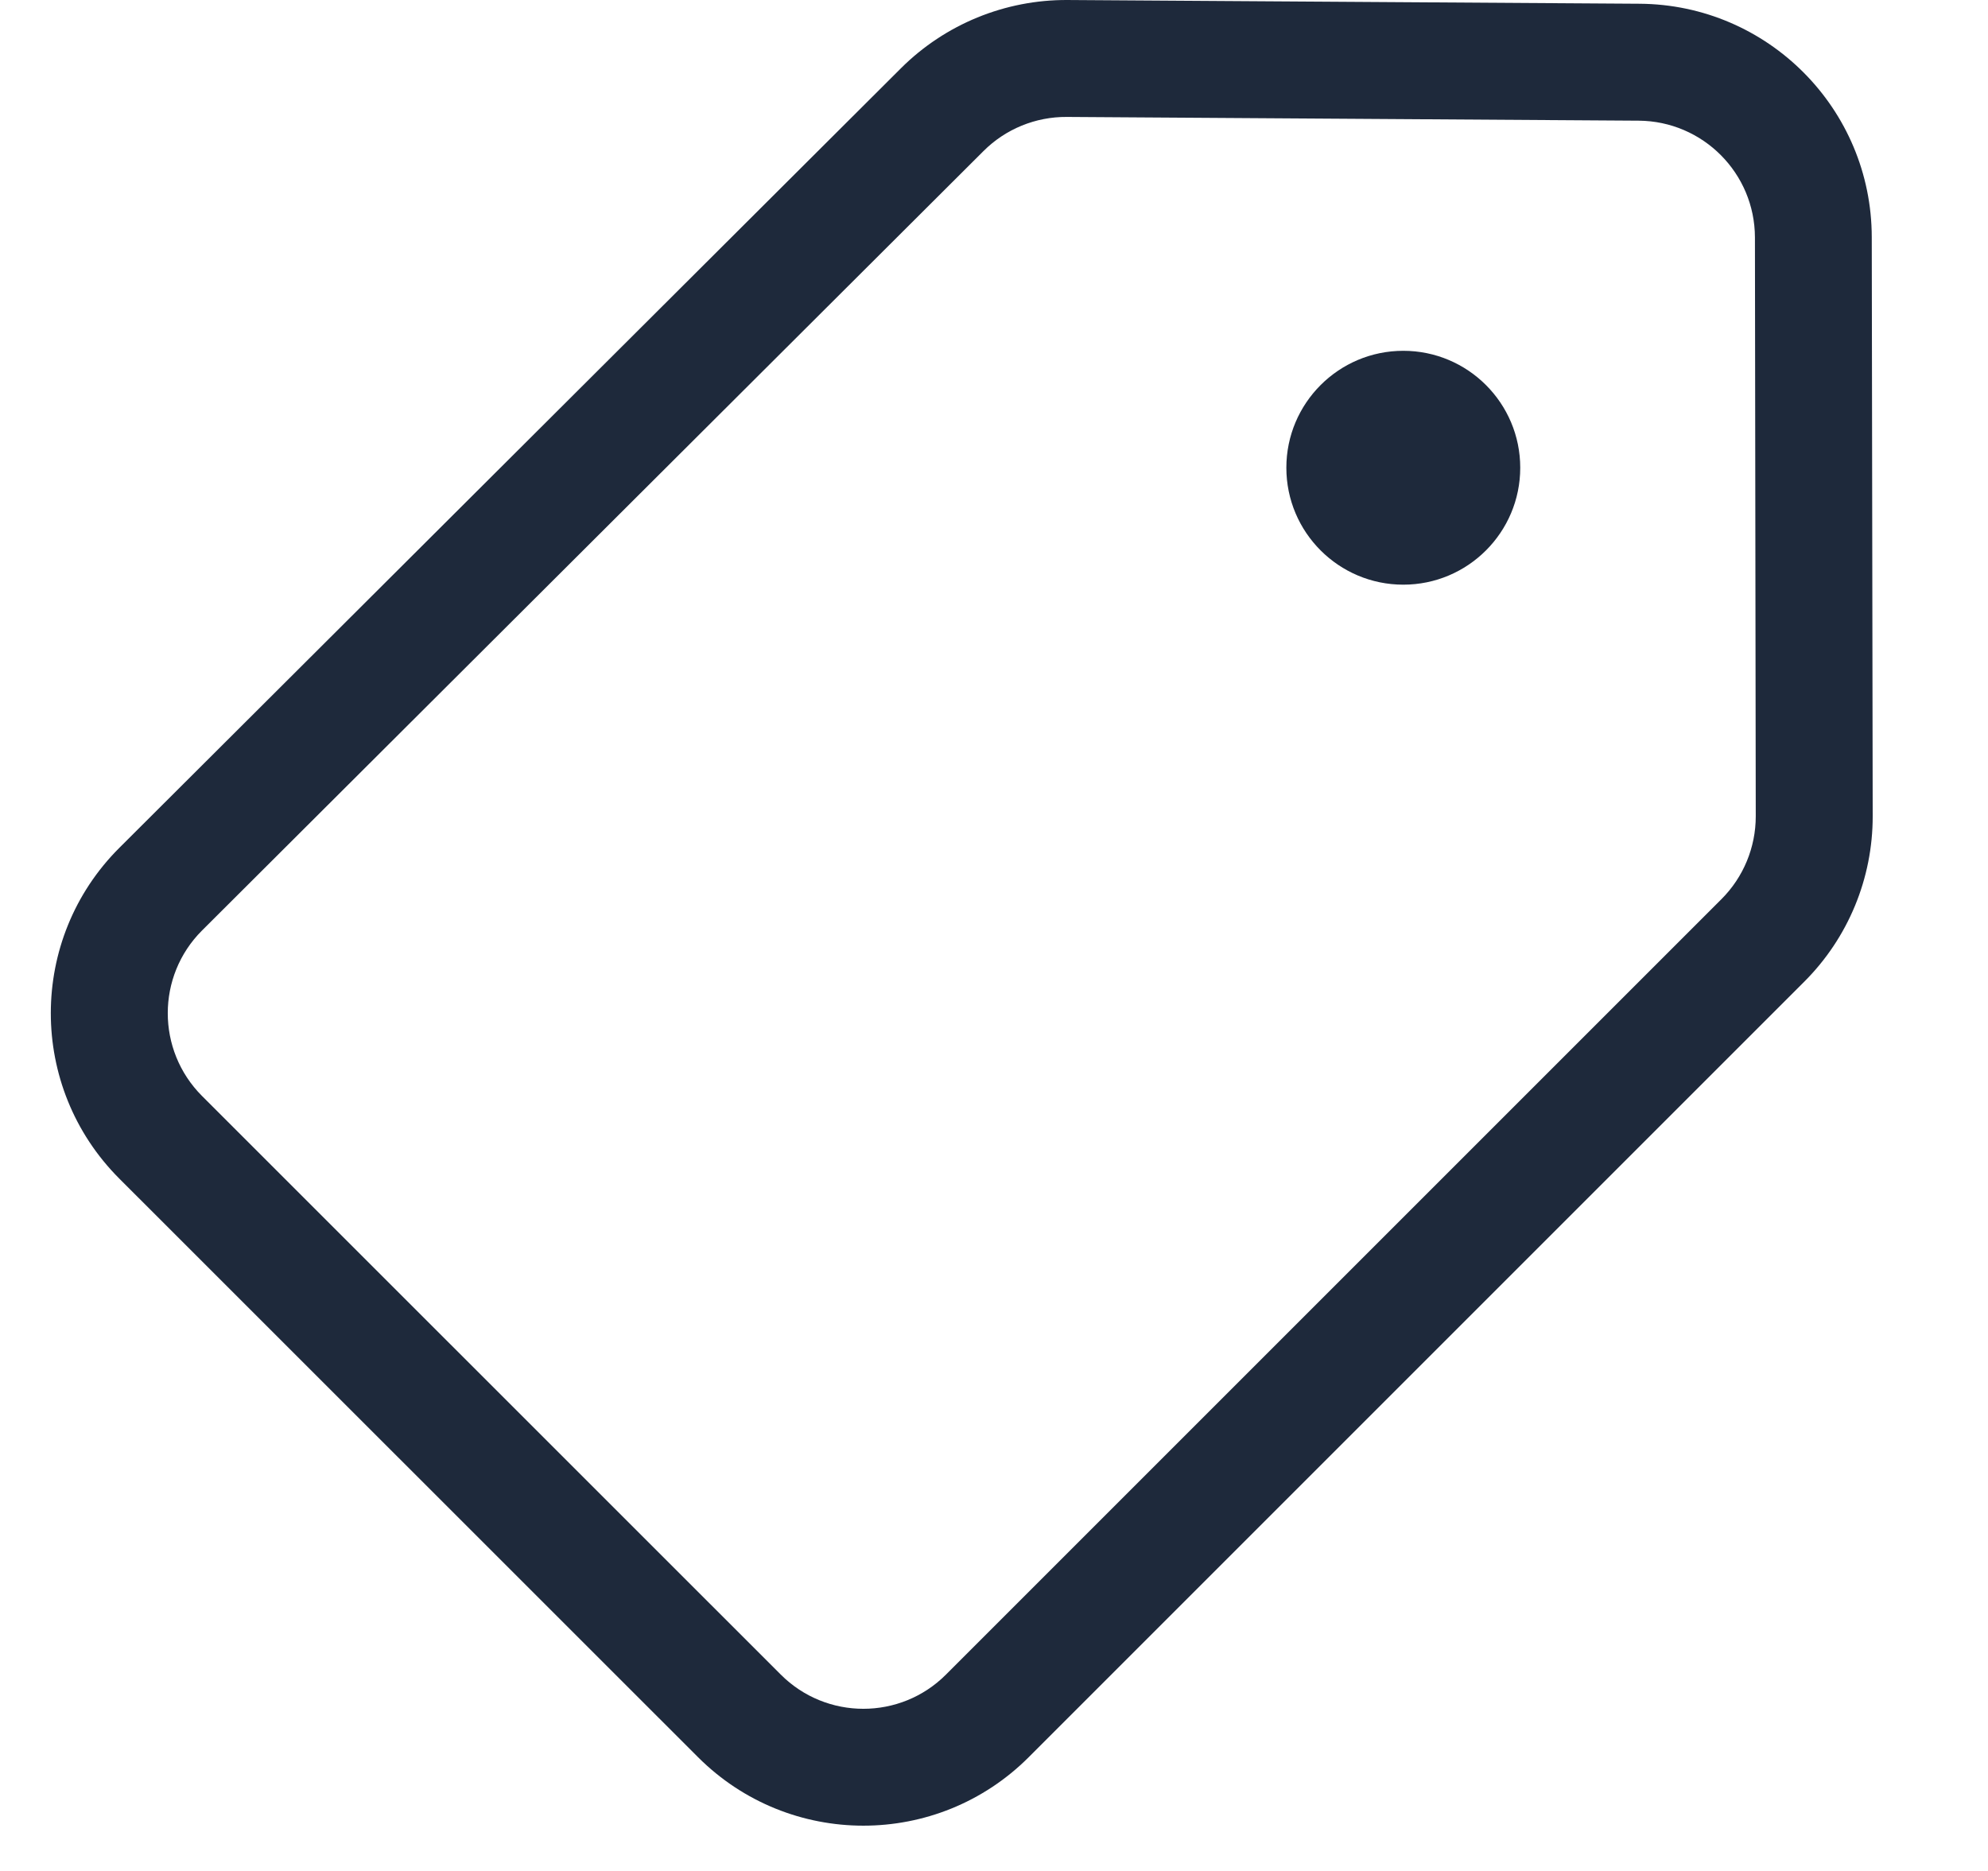
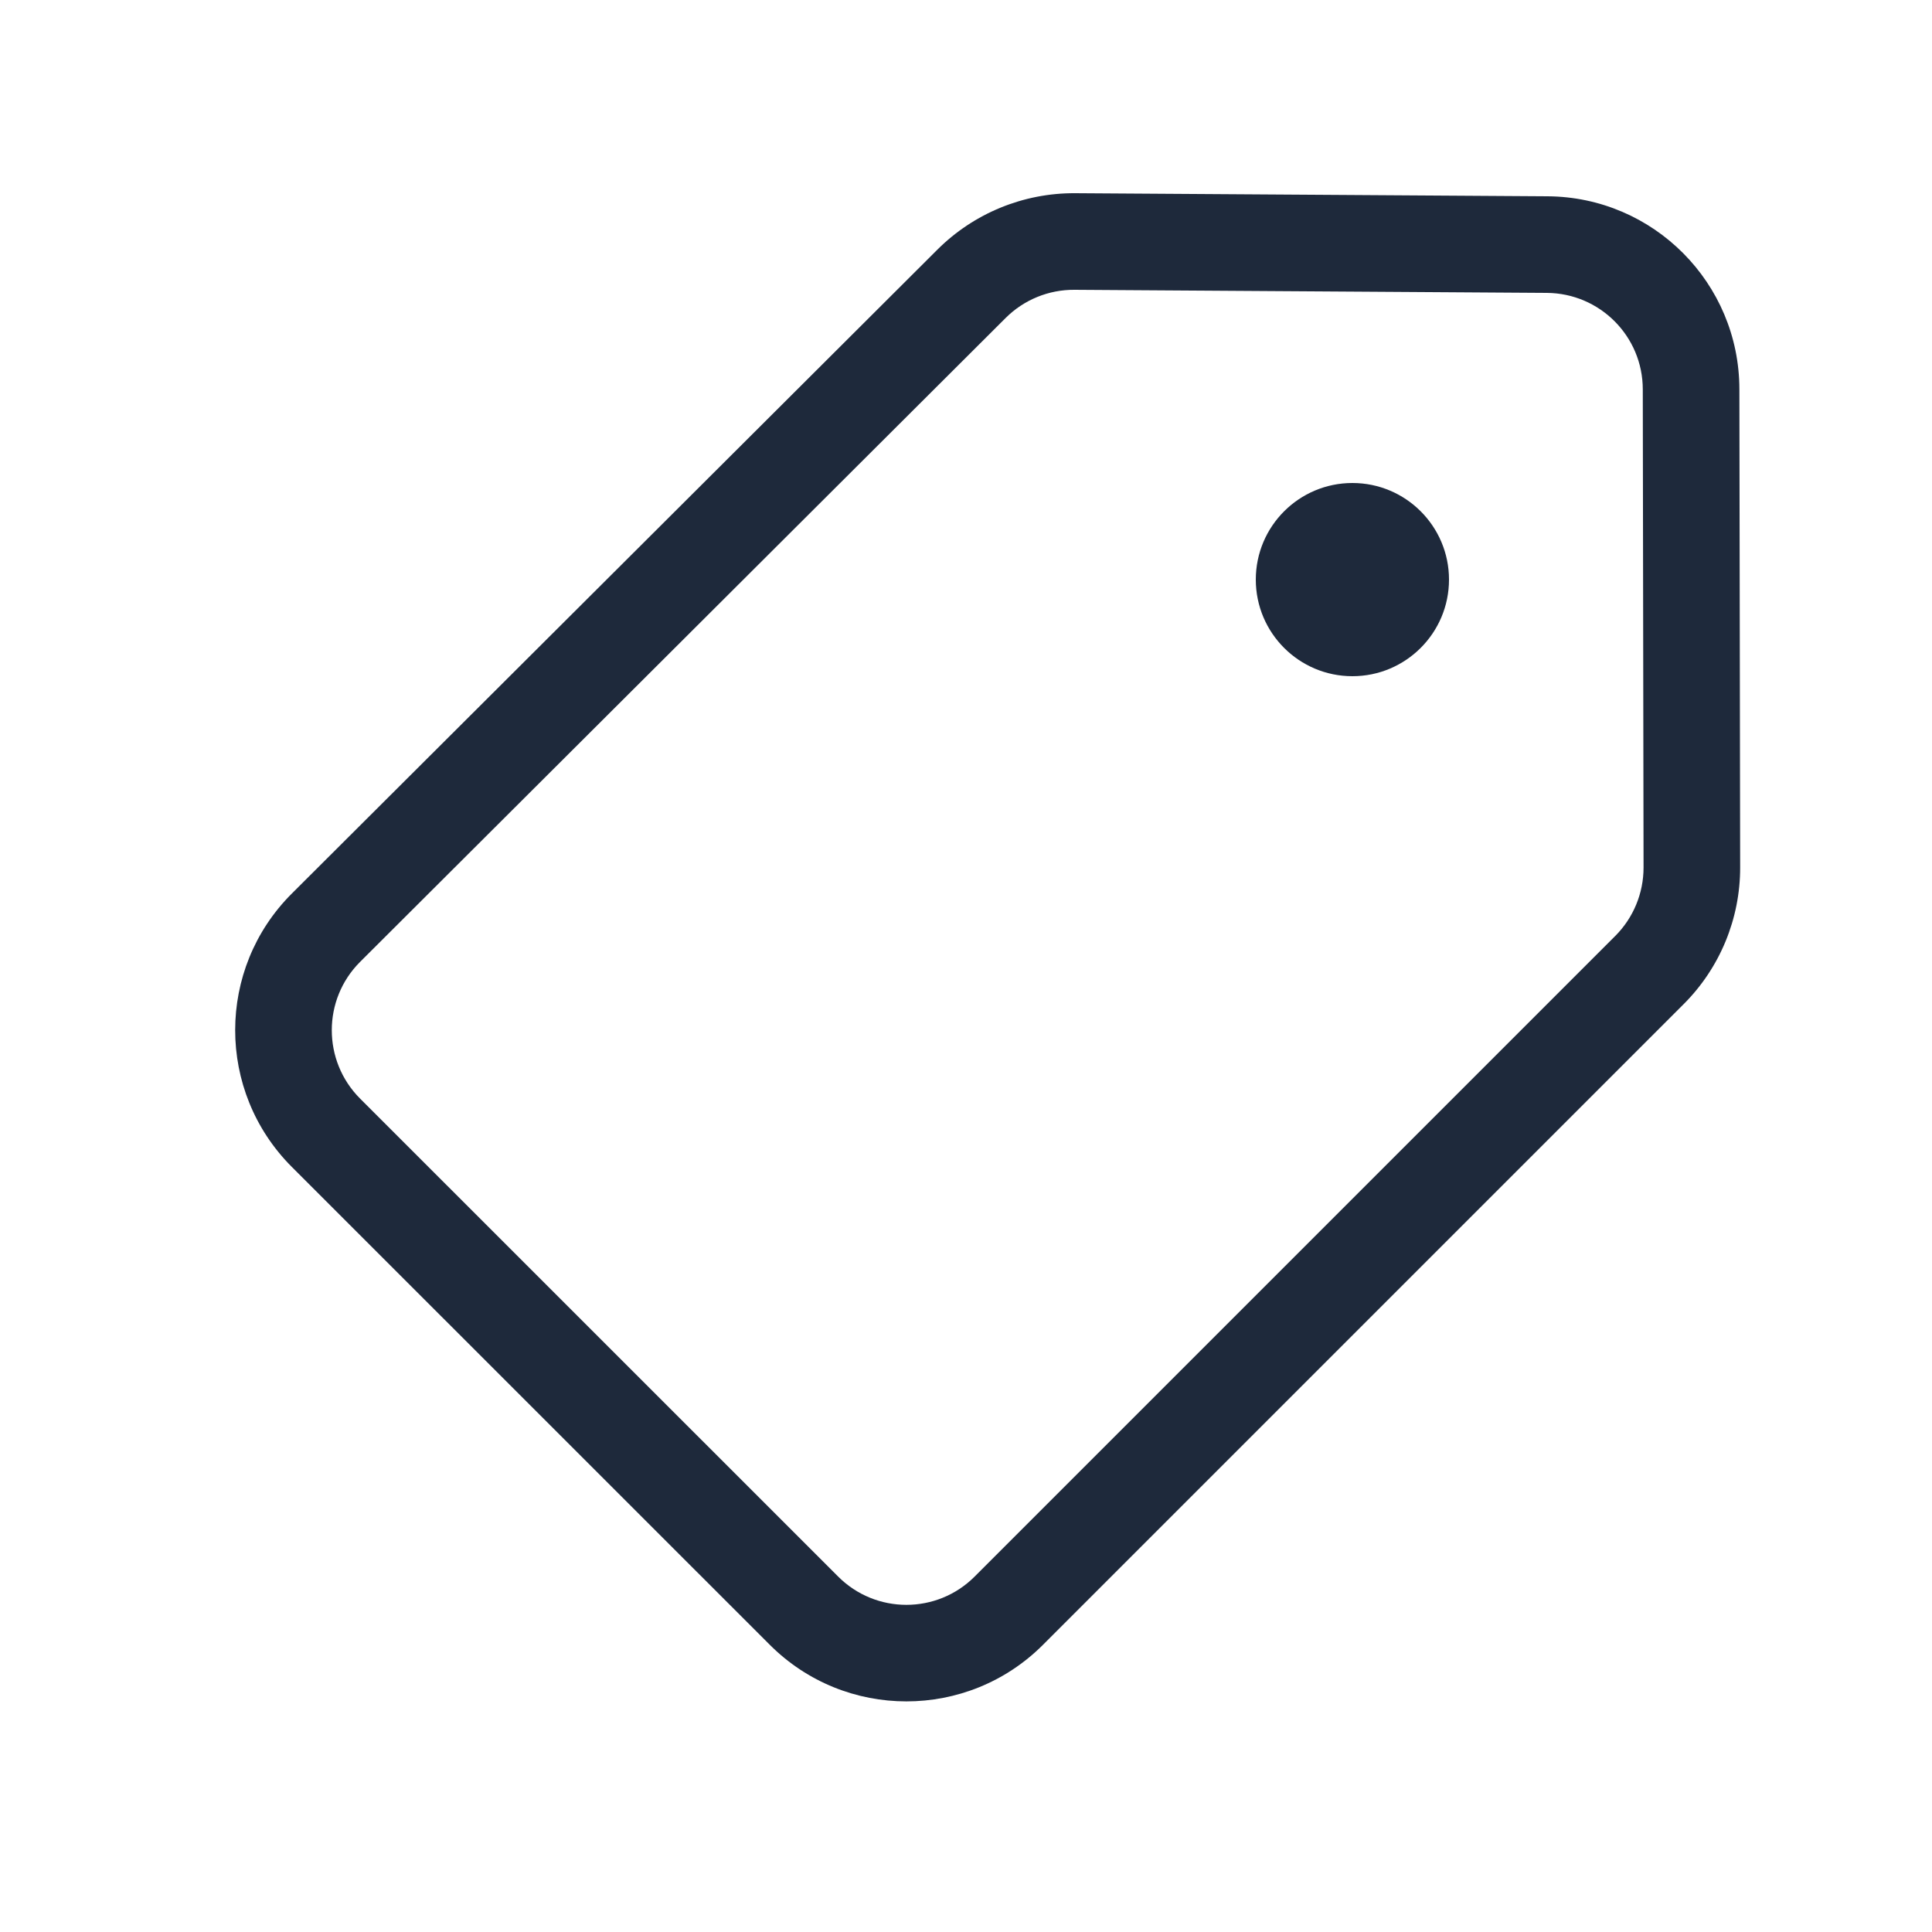
- <svg xmlns="http://www.w3.org/2000/svg" width="17" height="16" viewBox="0 0 17 16" fill="none">
-   <path d="M12 5C12.552 5 13 4.552 13 4C13 3.448 12.552 3 12 3C11.448 3 11 3.448 11 4C11 4.552 11.448 5 12 5ZM9.129 4.30281e-05C8.595 -0.003 8.082 0.207 7.704 0.584L1.022 7.249C0.239 8.029 0.239 9.297 1.02 10.079L5.969 15.027C6.75 15.808 8.016 15.808 8.797 15.027L15.428 8.396C15.804 8.021 16.015 7.511 16.014 6.979L16.006 2.029C16.005 0.931 15.118 0.039 14.02 0.032L9.129 4.30281e-05ZM8.41 1.292C8.599 1.103 8.856 0.998 9.123 1L14.013 1.032C14.562 1.036 15.006 1.481 15.007 2.031L15.014 6.981C15.014 7.246 14.909 7.501 14.721 7.689L8.09 14.32C7.7 14.711 7.066 14.711 6.676 14.32L1.727 9.372C1.337 8.981 1.337 8.347 1.728 7.957L8.41 1.292Z" fill="#1E293B" />
+ <svg xmlns="http://www.w3.org/2000/svg" width="20" height="20" viewBox="0 0 20 20" fill="none">
+   <path d="M14 7C14.552 7 15 6.552 15 6C15 5.448 14.552 5 14 5C13.448 5 13 5.448 13 6C13 6.552 13.448 7 14 7ZM11.129 2C10.595 1.997 10.082 2.207 9.704 2.584L3.022 9.249C2.239 10.029 2.239 11.297 3.02 12.079L7.969 17.027C8.75 17.808 10.016 17.808 10.797 17.027L17.428 10.396C17.804 10.021 18.015 9.511 18.014 8.979L18.006 4.029C18.005 2.931 17.118 2.039 16.02 2.032L11.129 2ZM10.41 3.292C10.599 3.103 10.856 2.998 11.123 3L16.013 3.032C16.562 3.036 17.006 3.481 17.006 4.031L17.014 8.981C17.014 9.246 16.909 9.501 16.721 9.689L10.09 16.32C9.7 16.711 9.066 16.711 8.676 16.32L3.727 11.372C3.337 10.981 3.337 10.347 3.728 9.957L10.41 3.292Z" fill="#1E293B" />
</svg>
